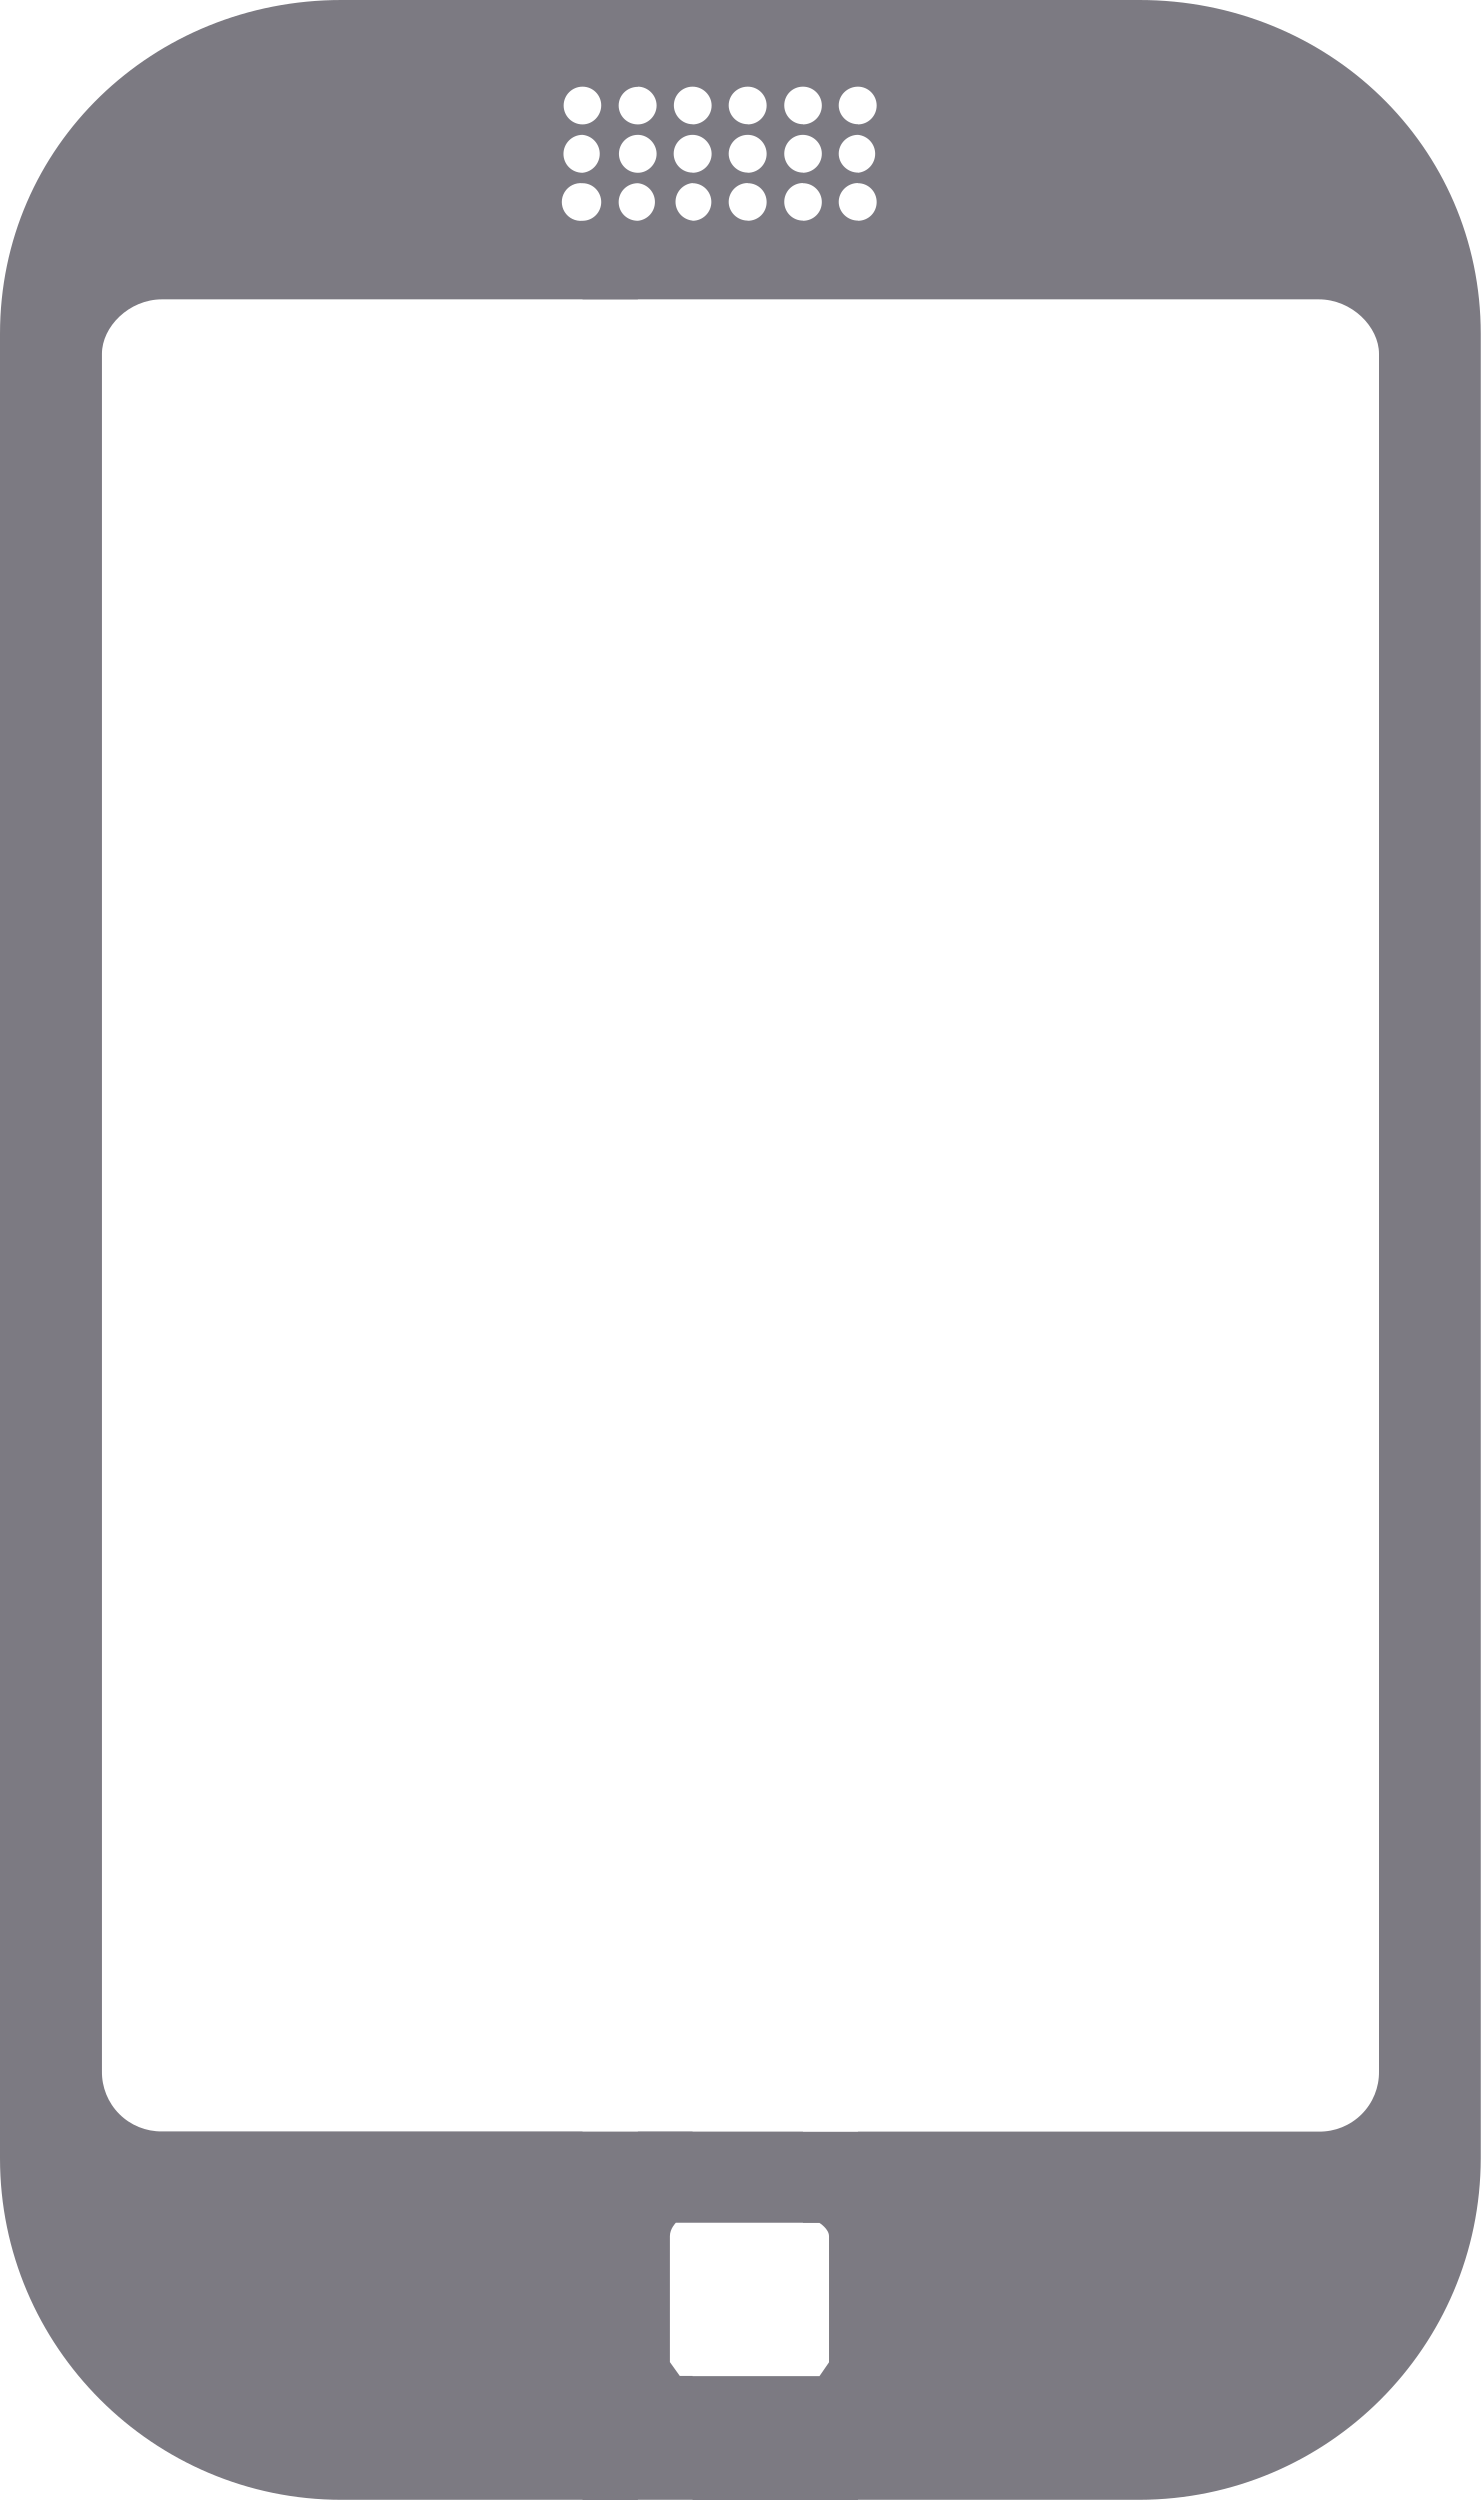
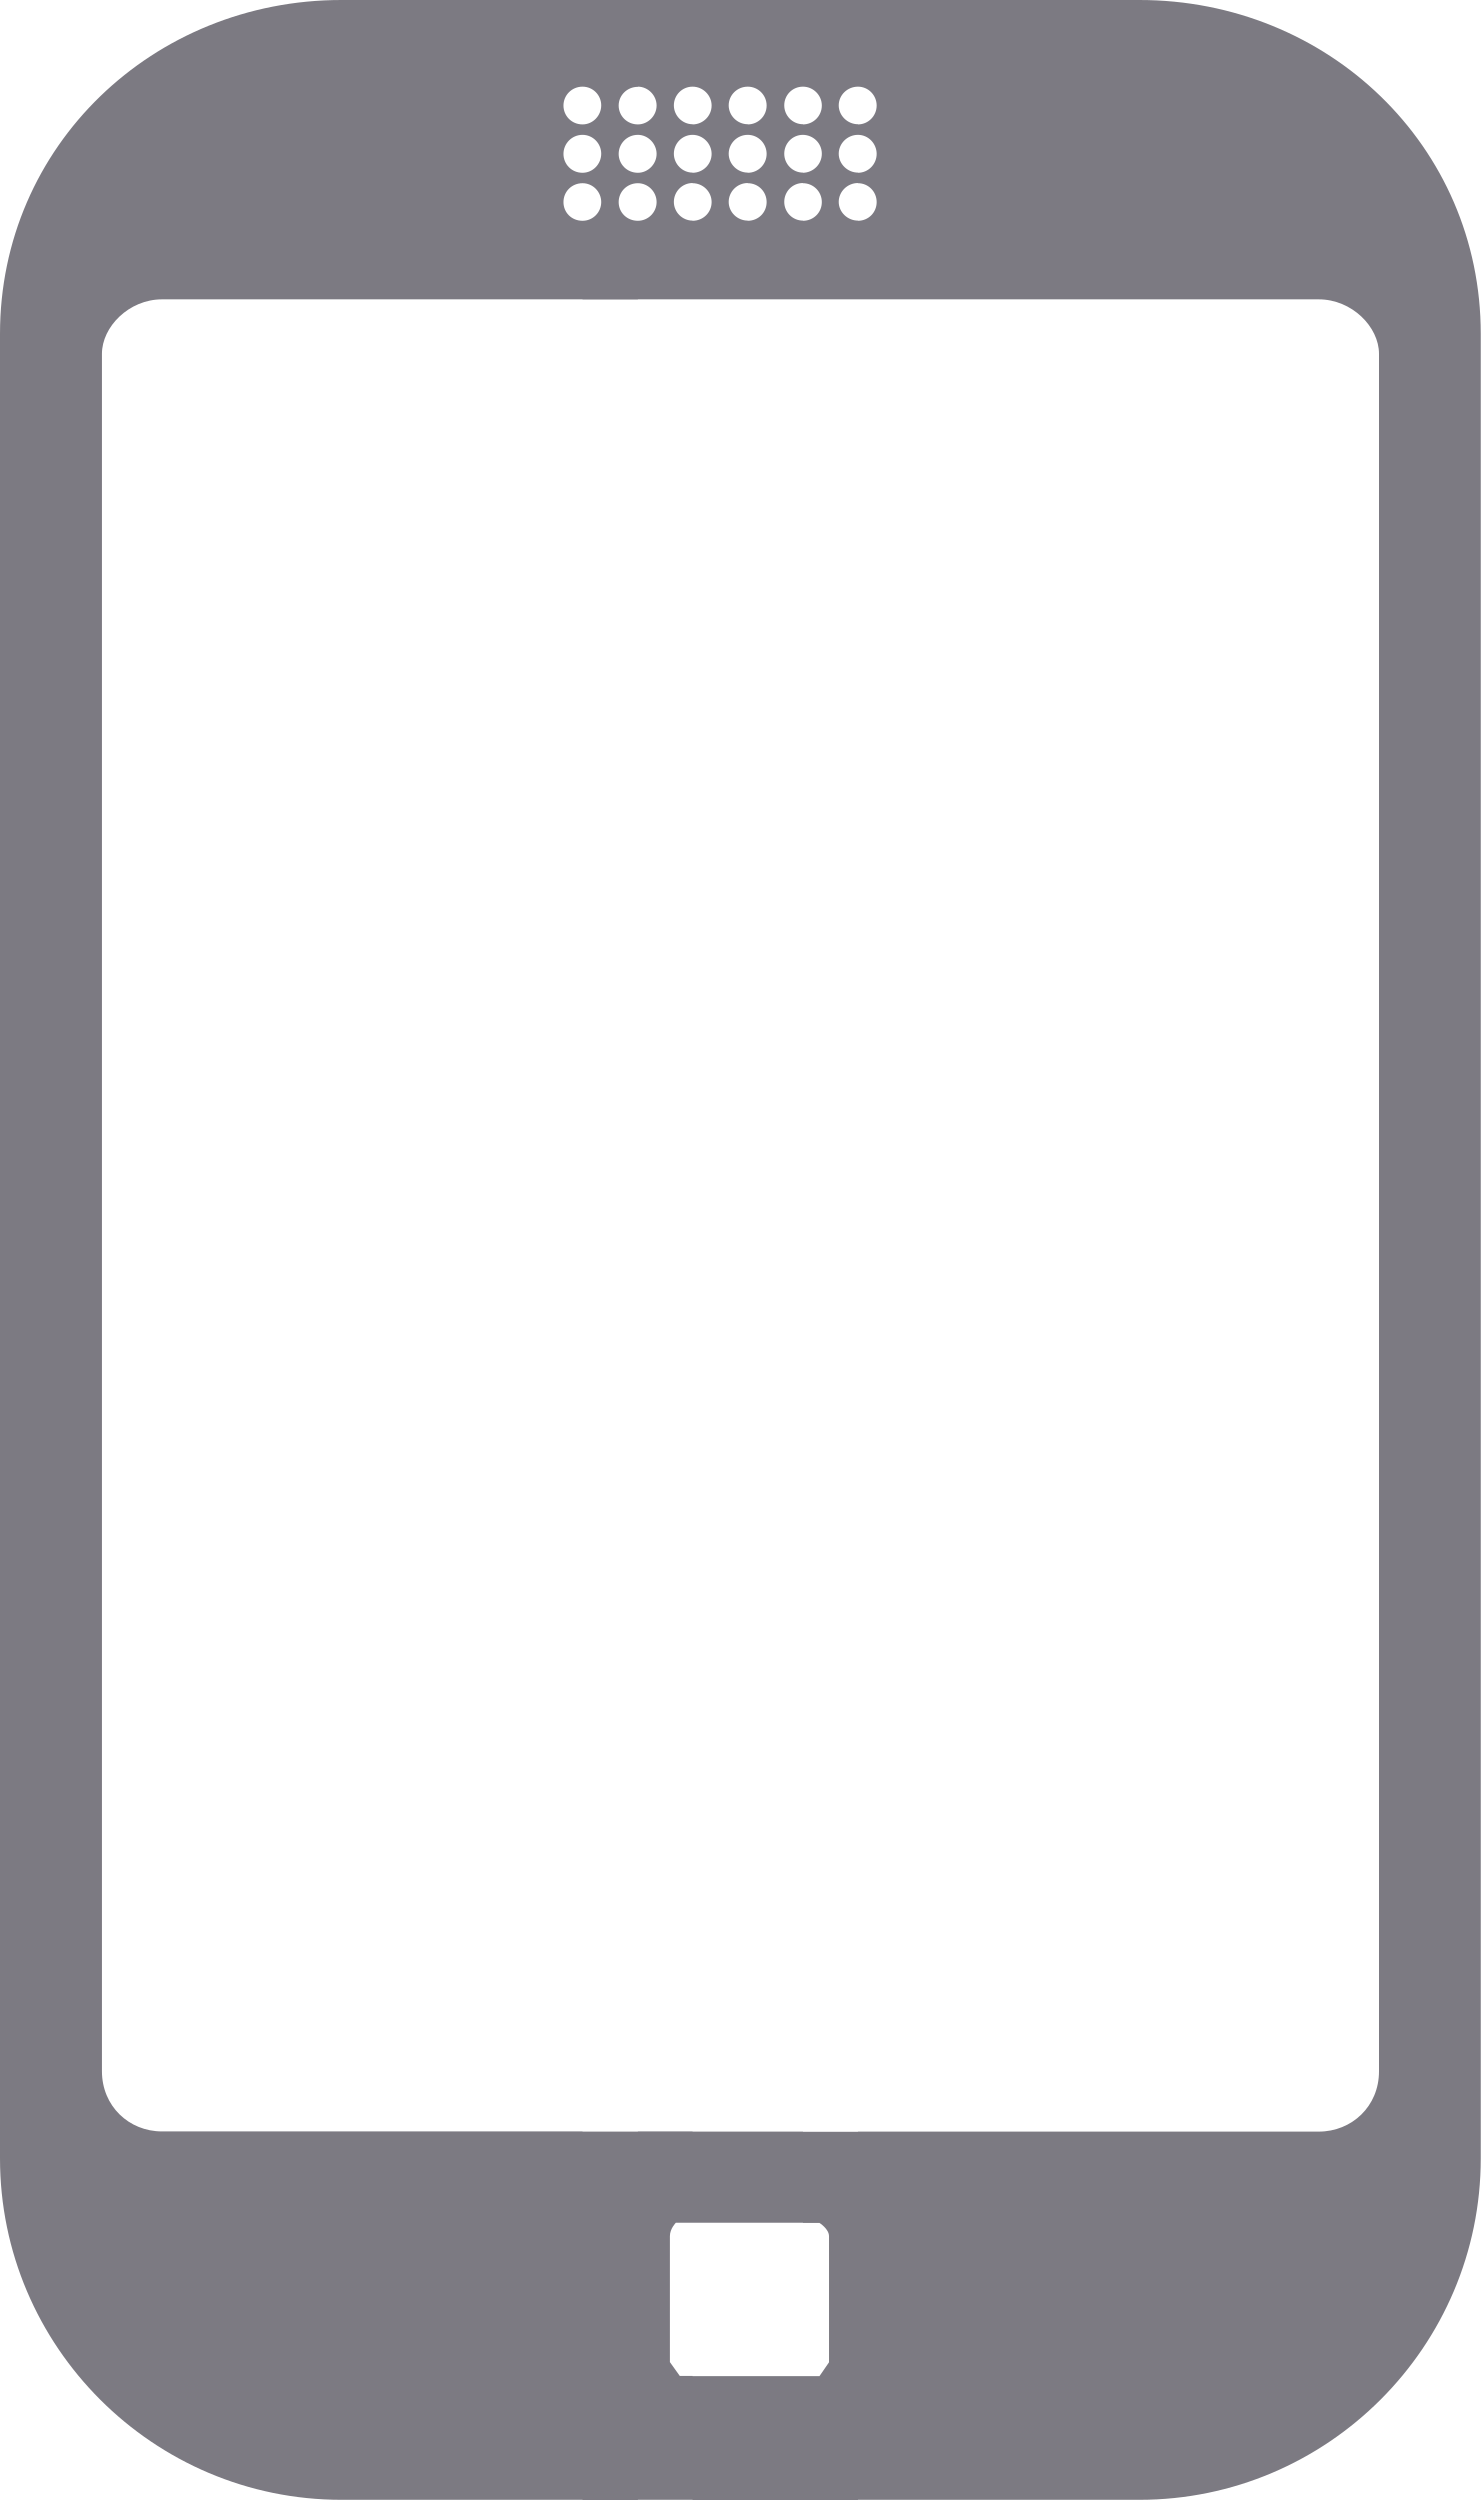
- <svg xmlns="http://www.w3.org/2000/svg" width="8.237" height="13.905">
-   <path fill-rule="evenodd" clip-rule="evenodd" fill="#7C7A82" d="M4.772 13.905v-2.049h2.563a.33.33 0 00.335-.335V1.968c0-.15-.151-.303-.335-.303H4.772v-.437c.058 0 .104-.046.104-.104s-.046-.105-.104-.105V.961a.106.106 0 000-.211V.692c.058 0 .104-.048.104-.105S4.83.482 4.772.482V0h1.565c1.047 0 1.899.81 1.899 1.857v10.148a1.903 1.903 0 01-1.899 1.899H4.772zM4.772 0v.482c-.059 0-.107.047-.107.104s.049.105.107.105V.75c-.059 0-.107.048-.107.105s.049.105.107.105v.058c-.059 0-.107.048-.107.105s.049.104.107.104v.438h-.306v-.437c.059 0 .105-.046.105-.104s-.047-.105-.105-.105V.961c.058-.001.105-.048.105-.106S4.524.751 4.466.75V.692a.105.105 0 100-.21V0h.306zm0 11.856v2.049h-.306v-.689h.092l.053-.077v-.701c0-.041-.053-.074-.053-.074h-.092v-.507h.306zM4.466 0v.482c-.059 0-.104.047-.104.104s.046.105.104.105V.75c-.059 0-.104.048-.104.105s.046.105.104.105v.058c-.059 0-.104.048-.104.105s.046.104.104.104v.438h-.307v-.437c.059 0 .105-.046.105-.104s-.046-.105-.105-.105V.961c.059 0 .105-.048.105-.105S4.218.75 4.159.75V.692a.105.105 0 100-.21V0h.307zm0 11.856v.507h-.307v-.507h.307zm0 1.36v.689h-.307v-.689h.307zM4.159 0v.482c-.059 0-.106.047-.106.104s.048.105.106.105V.75c-.059 0-.106.048-.106.105s.048.105.106.105v.058c-.059 0-.106.048-.106.105s.048.104.106.104v.438h-.307v-.437a.104.104 0 100-.209V.961c.059 0 .106-.048.106-.105S3.91.75 3.852.75V.692c.059 0 .106-.048.106-.105S3.91.482 3.852.482V0h.307zm0 11.856v.507h-.307v-.507h.307zm0 1.36v.689h-.307v-.689h.307zM3.852 0v.482c-.058 0-.104.047-.104.104s.047.105.104.105V.75a.105.105 0 000 .21v.058a.105.105 0 000 .209v.438h-.304v-.437a.105.105 0 000-.209V.961c.056 0 .104-.048.104-.105S3.604.75 3.548.75V.692c.056 0 .104-.048.104-.105S3.604.482 3.548.482V0h.304zm0 11.856v.507h-.093s-.033.033-.033.074v.701l.055.077h.071v.689h-.304v-2.049h.304zM3.24 1.019c.058 0 .104.048.104.105s-.046.104-.104.104v.438h.308v-.438c-.061 0-.107-.046-.107-.104s.047-.105.107-.105V.961a.105.105 0 110-.211V.692c-.061 0-.107-.048-.107-.105s.047-.104.107-.104V0H3.24v.482c.058 0 .104.047.104.104s-.046.106-.104.106V.75a.106.106 0 010 .211v.058zm.308 10.837v2.049H3.24v-2.049h.308zM3.24 1.228a.105.105 0 110-.209V.961c-.061 0-.106-.048-.106-.105S3.18.75 3.24.75V.692a.105.105 0 110-.21V0H1.899C.853 0 0 .81 0 1.857v10.148c0 1.046.853 1.899 1.899 1.899H3.24v-2.049H.901a.33.33 0 01-.334-.335V1.968c0-.15.15-.303.334-.303H3.24v-.437z" />
+ <svg xmlns="http://www.w3.org/2000/svg" version="1.1" id="Layer_1" x="0px" y="0px" width="8.237px" height="13.905px" viewBox="0 0 8.237 13.905" enable-background="new 0 0 8.237 13.905" xml:space="preserve">
+   <path fill-rule="evenodd" clip-rule="evenodd" fill="#7C7A82" d="M4.772,13.905v-2.049h2.563c0.184,0,0.335-0.141,0.335-0.335V1.968  c0-0.15-0.151-0.303-0.335-0.303H4.772V1.228c0.058,0,0.104-0.046,0.104-0.104S4.83,1.019,4.772,1.019V0.961  c0.058,0,0.104-0.048,0.104-0.105S4.83,0.75,4.772,0.75V0.692c0.058,0,0.104-0.048,0.104-0.105S4.83,0.482,4.772,0.482V0h1.565  c1.047,0,1.899,0.81,1.899,1.857v10.148c0,1.046-0.853,1.899-1.899,1.899H4.772z M4.772,0v0.482c-0.059,0-0.107,0.047-0.107,0.104  s0.049,0.105,0.107,0.105V0.75c-0.059,0-0.107,0.048-0.107,0.105s0.049,0.105,0.107,0.105v0.058c-0.059,0-0.107,0.048-0.107,0.105  s0.049,0.104,0.107,0.104v0.438H4.466V1.228c0.059,0,0.105-0.046,0.105-0.104S4.524,1.019,4.466,1.019V0.961  C4.524,0.96,4.571,0.913,4.571,0.855S4.524,0.751,4.466,0.75V0.692c0.059,0,0.105-0.048,0.105-0.105S4.524,0.482,4.466,0.482V0  H4.772L4.772,0z M4.772,11.856v2.049H4.466v-0.689h0.092l0.053-0.077v-0.701c0-0.041-0.053-0.074-0.053-0.074H4.466v-0.507H4.772z   M4.466,0v0.482l0,0c-0.059,0-0.104,0.047-0.104,0.104s0.046,0.105,0.104,0.105l0,0V0.75l0,0c-0.059,0-0.104,0.048-0.104,0.105  s0.046,0.105,0.104,0.105l0,0v0.058l0,0c-0.059,0-0.104,0.048-0.104,0.105s0.046,0.104,0.104,0.104l0,0v0.438H4.159V1.228  c0.059,0,0.105-0.046,0.105-0.104S4.218,1.019,4.159,1.019V0.961c0.059,0,0.105-0.048,0.105-0.105S4.218,0.75,4.159,0.75V0.692  c0.059,0,0.105-0.048,0.105-0.105S4.218,0.482,4.159,0.482V0H4.466L4.466,0z M4.466,11.856v0.507H4.159v-0.507H4.466L4.466,11.856z   M4.466,13.216v0.689H4.159v-0.689H4.466z M4.159,0v0.482c-0.059,0-0.106,0.047-0.106,0.104s0.048,0.105,0.106,0.105V0.75  c-0.059,0-0.106,0.048-0.106,0.105s0.048,0.105,0.106,0.105v0.058c-0.059,0-0.106,0.048-0.106,0.105s0.048,0.104,0.106,0.104v0.438  H3.852V1.228c0.059,0,0.106-0.046,0.106-0.104S3.91,1.019,3.852,1.019V0.961c0.059,0,0.106-0.048,0.106-0.105S3.91,0.75,3.852,0.75  V0.692c0.059,0,0.106-0.048,0.106-0.105S3.91,0.482,3.852,0.482V0H4.159L4.159,0z M4.159,11.856v0.507H3.852v-0.507H4.159  L4.159,11.856z M4.159,13.216v0.689H3.852v-0.689H4.159z M3.852,0v0.482c-0.058,0-0.104,0.047-0.104,0.104s0.047,0.105,0.104,0.105  V0.75c-0.058,0-0.104,0.048-0.104,0.105s0.047,0.105,0.104,0.105v0.058c-0.058,0-0.104,0.048-0.104,0.105s0.047,0.104,0.104,0.104  v0.438H3.548V1.228c0.056,0,0.104-0.046,0.104-0.104S3.604,1.019,3.548,1.019V0.961c0.056,0,0.104-0.048,0.104-0.105  S3.604,0.75,3.548,0.75V0.692c0.056,0,0.104-0.048,0.104-0.105S3.604,0.482,3.548,0.482V0H3.852L3.852,0z M3.852,11.856v0.507H3.759  c0,0-0.033,0.033-0.033,0.074v0.701l0.055,0.077h0.071v0.689H3.548v-2.049H3.852z M3.24,1.019c0.058,0,0.104,0.048,0.104,0.105  S3.298,1.228,3.24,1.228v0.438h0.308V1.228c-0.061,0-0.107-0.046-0.107-0.104s0.047-0.105,0.107-0.105V0.961  c-0.061,0-0.107-0.048-0.107-0.105S3.487,0.75,3.548,0.75V0.692c-0.061,0-0.107-0.048-0.107-0.105s0.047-0.104,0.107-0.104V0H3.24  v0.482c0.058,0,0.104,0.047,0.104,0.104S3.298,0.692,3.24,0.692V0.75c0.058,0,0.104,0.048,0.104,0.105S3.298,0.961,3.24,0.961V1.019  L3.24,1.019z M3.548,11.856v2.049H3.24v-2.049H3.548z M3.24,1.228c-0.061,0-0.106-0.046-0.106-0.104S3.18,1.019,3.24,1.019V0.961  c-0.061,0-0.106-0.048-0.106-0.105S3.18,0.75,3.24,0.75V0.692c-0.061,0-0.106-0.048-0.106-0.105S3.18,0.482,3.24,0.482V0H1.899  C0.853,0,0,0.81,0,1.857v10.148c0,1.046,0.853,1.899,1.899,1.899H3.24v-2.049H0.901c-0.184,0-0.334-0.141-0.334-0.335V1.968  c0-0.15,0.15-0.303,0.334-0.303H3.24V1.228z" />
</svg>
